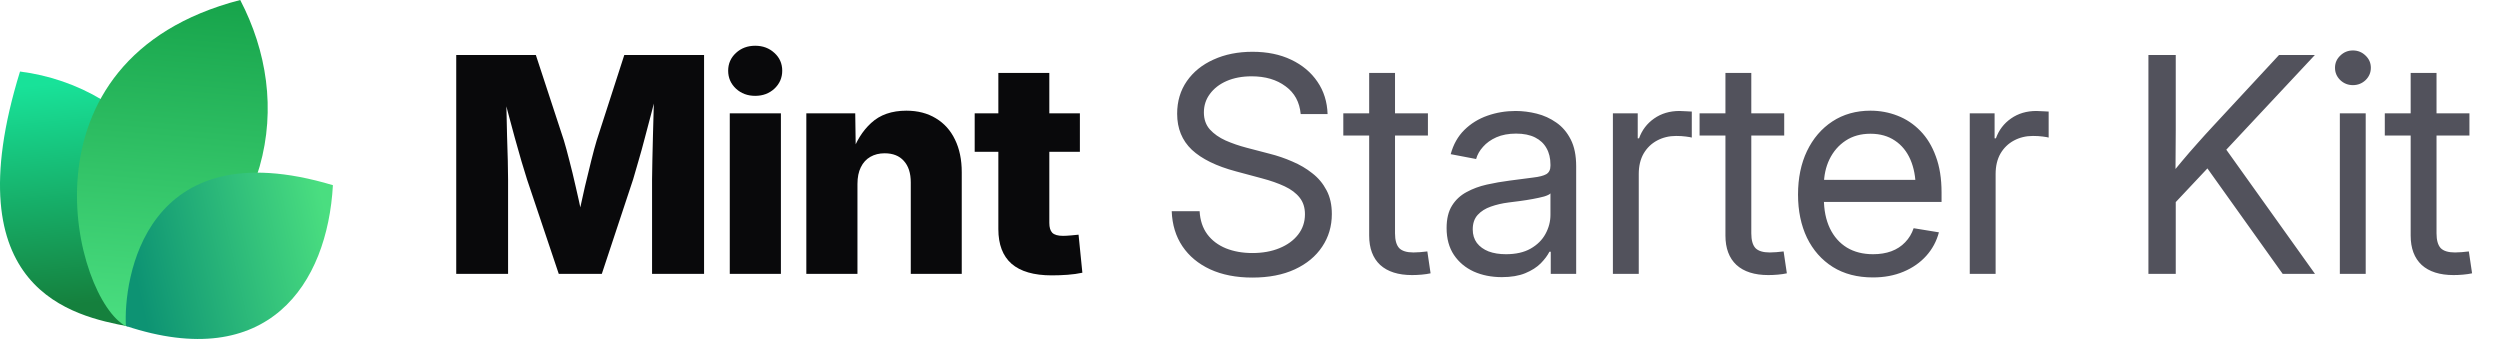
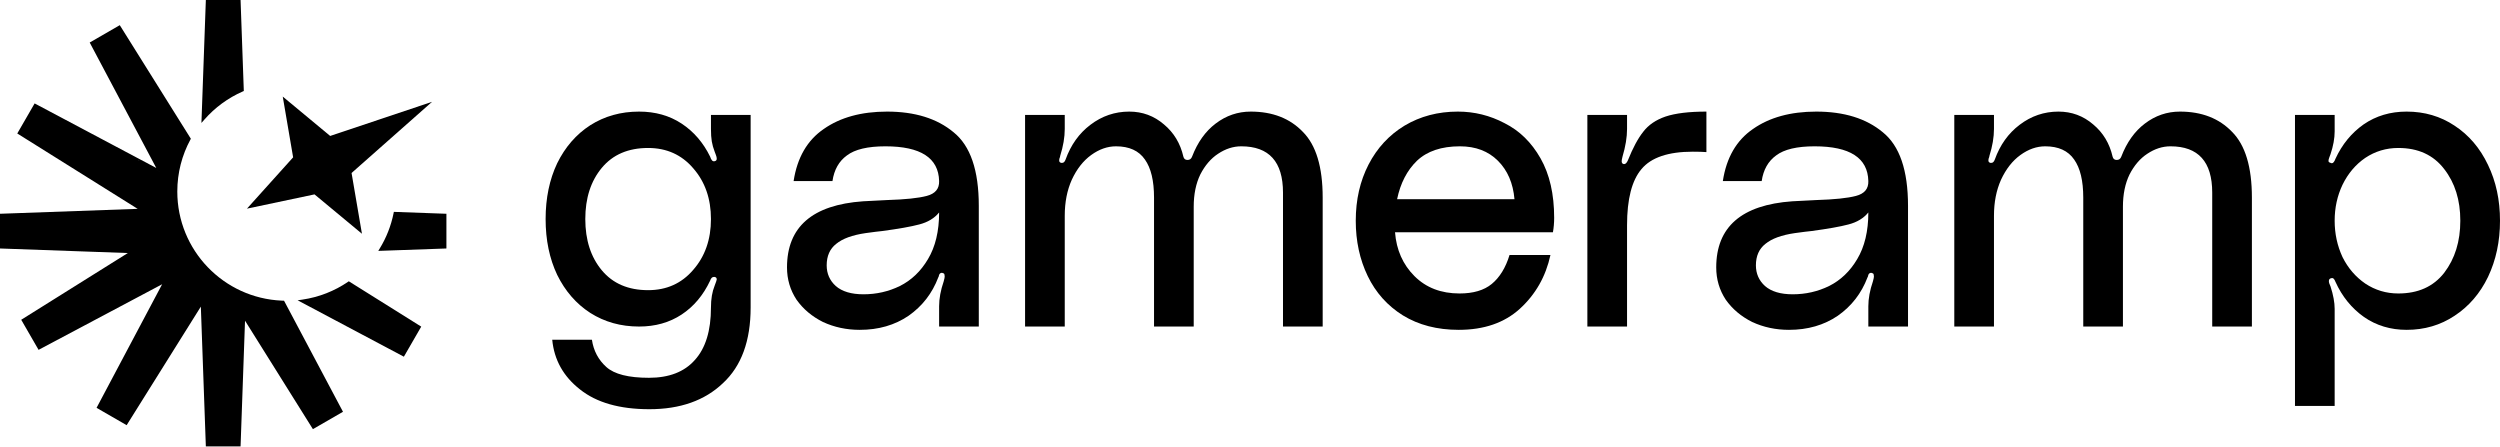
- <svg xmlns="http://www.w3.org/2000/svg" width="177" height="24" viewBox="0 0 177 24" fill="none">
-   <path d="M9.061 23.108C5.268 22.377 -3.391 20.627 1.417 5.064C9.634 6.099 16.973 14.064 9.061 23.108Z" fill="url(#paint0_linear_17557_2020)" />
-   <path d="M8.919 23.094C5.276 21.222 0.784 4.209 17.007 0C20.757 7.193 19.621 16.545 8.919 23.094Z" fill="url(#paint1_linear_17557_2020)" />
-   <path d="M8.914 23.079C8.735 19.882 10.159 9.085 23.57 13.111C23.181 20.123 18.984 26.418 8.914 23.079Z" fill="url(#paint2_linear_17557_2020)" />
-   <path d="M32.301 19.392V3.894H37.938L39.925 9.948C40.036 10.315 40.164 10.787 40.31 11.362C40.462 11.938 40.611 12.552 40.757 13.204C40.91 13.855 41.048 14.483 41.173 15.086C41.305 15.682 41.412 16.192 41.495 16.615H40.695C40.771 16.192 40.871 15.682 40.996 15.086C41.128 14.49 41.267 13.866 41.412 13.214C41.565 12.562 41.714 11.948 41.86 11.373C42.005 10.79 42.133 10.315 42.244 9.948L44.2 3.894H49.848V19.392H46.166V12.704C46.166 12.357 46.173 11.917 46.187 11.383C46.2 10.849 46.214 10.27 46.228 9.646C46.249 9.022 46.266 8.391 46.28 7.753C46.301 7.115 46.311 6.519 46.311 5.964H46.623C46.485 6.561 46.332 7.181 46.166 7.826C45.999 8.471 45.833 9.102 45.666 9.719C45.507 10.336 45.351 10.901 45.198 11.414C45.053 11.928 44.928 12.357 44.824 12.704L42.608 19.392H39.561L37.314 12.704C37.203 12.357 37.072 11.928 36.919 11.414C36.773 10.901 36.614 10.34 36.441 9.729C36.274 9.112 36.104 8.481 35.931 7.836C35.764 7.192 35.608 6.567 35.463 5.964H35.827C35.834 6.512 35.844 7.105 35.858 7.743C35.872 8.374 35.886 9.005 35.9 9.636C35.92 10.26 35.938 10.839 35.952 11.373C35.965 11.907 35.972 12.351 35.972 12.704V19.392H32.301ZM51.668 19.392V8.024H55.288V19.392H51.668ZM53.468 6.786C52.927 6.786 52.473 6.616 52.105 6.276C51.738 5.93 51.554 5.507 51.554 5.007C51.554 4.508 51.738 4.088 52.105 3.749C52.473 3.409 52.927 3.239 53.468 3.239C54.009 3.239 54.463 3.409 54.83 3.749C55.198 4.082 55.382 4.501 55.382 5.007C55.382 5.507 55.198 5.93 54.83 6.276C54.463 6.616 54.009 6.786 53.468 6.786ZM60.708 13.027V19.392H57.088V8.024H60.551L60.593 10.967H60.281C60.593 10.024 61.061 9.268 61.685 8.7C62.309 8.124 63.138 7.836 64.171 7.836C64.975 7.836 65.672 8.017 66.262 8.377C66.851 8.731 67.302 9.234 67.614 9.885C67.933 10.537 68.092 11.307 68.092 12.194V19.392H64.483V12.912C64.483 12.26 64.32 11.754 63.994 11.394C63.675 11.033 63.221 10.853 62.632 10.853C62.25 10.853 61.914 10.936 61.623 11.102C61.332 11.269 61.106 11.515 60.947 11.841C60.787 12.16 60.708 12.555 60.708 13.027ZM76.456 8.024V10.749H69.008V8.024H76.456ZM70.683 5.163H74.292V15.783C74.292 16.102 74.361 16.334 74.5 16.48C74.646 16.625 74.899 16.698 75.259 16.698C75.405 16.698 75.596 16.688 75.831 16.667C76.074 16.646 76.251 16.629 76.362 16.615L76.632 19.309C76.313 19.378 75.963 19.427 75.582 19.455C75.207 19.482 74.836 19.496 74.469 19.496C73.2 19.496 72.25 19.222 71.619 18.674C70.995 18.127 70.683 17.308 70.683 16.22V5.163Z" fill="#09090B" />
-   <path d="M88.667 19.652C87.523 19.652 86.528 19.458 85.682 19.07C84.843 18.681 84.188 18.137 83.716 17.437C83.245 16.736 82.992 15.908 82.957 14.951H84.933C84.968 15.596 85.148 16.14 85.474 16.584C85.8 17.021 86.24 17.354 86.795 17.582C87.35 17.804 87.974 17.915 88.667 17.915C89.388 17.915 90.026 17.801 90.581 17.572C91.143 17.343 91.583 17.024 91.902 16.615C92.228 16.199 92.391 15.717 92.391 15.169C92.391 14.698 92.266 14.306 92.017 13.994C91.767 13.675 91.413 13.408 90.956 13.193C90.498 12.978 89.954 12.787 89.323 12.621L87.502 12.132C86.123 11.765 85.082 11.255 84.382 10.603C83.689 9.944 83.342 9.095 83.342 8.055C83.342 7.174 83.571 6.404 84.028 5.746C84.486 5.087 85.117 4.577 85.921 4.217C86.726 3.849 87.645 3.666 88.678 3.666C89.718 3.666 90.63 3.853 91.413 4.227C92.204 4.602 92.824 5.122 93.275 5.787C93.726 6.446 93.965 7.209 93.993 8.076H92.089C92.013 7.23 91.656 6.574 91.018 6.11C90.387 5.638 89.586 5.403 88.615 5.403C87.95 5.403 87.36 5.513 86.847 5.735C86.341 5.957 85.946 6.262 85.661 6.651C85.377 7.032 85.235 7.469 85.235 7.961C85.235 8.447 85.377 8.849 85.661 9.168C85.946 9.48 86.317 9.74 86.774 9.948C87.232 10.149 87.724 10.319 88.251 10.457L89.884 10.884C90.439 11.023 90.977 11.206 91.496 11.435C92.023 11.657 92.495 11.934 92.911 12.267C93.334 12.593 93.67 12.995 93.92 13.474C94.17 13.945 94.294 14.504 94.294 15.149C94.294 16.015 94.066 16.788 93.608 17.468C93.157 18.148 92.512 18.681 91.673 19.07C90.834 19.458 89.832 19.652 88.667 19.652ZM101.097 8.024V9.594H95.106V8.024H101.097ZM96.937 5.163H98.767V16.521C98.767 17 98.865 17.347 99.059 17.562C99.26 17.77 99.6 17.874 100.078 17.874C100.21 17.874 100.366 17.867 100.546 17.853C100.733 17.832 100.903 17.815 101.056 17.801L101.285 19.351C101.097 19.392 100.886 19.423 100.65 19.444C100.414 19.465 100.189 19.475 99.974 19.475C98.996 19.475 98.244 19.236 97.717 18.758C97.197 18.272 96.937 17.579 96.937 16.677V5.163ZM106.33 19.621C105.595 19.621 104.932 19.489 104.343 19.226C103.754 18.955 103.285 18.564 102.939 18.05C102.592 17.53 102.419 16.896 102.419 16.147C102.419 15.495 102.547 14.965 102.804 14.556C103.06 14.146 103.403 13.828 103.833 13.599C104.263 13.363 104.742 13.186 105.269 13.068C105.796 12.95 106.333 12.857 106.881 12.787C107.574 12.69 108.132 12.617 108.555 12.569C108.978 12.52 109.287 12.441 109.481 12.33C109.675 12.212 109.772 12.014 109.772 11.737V11.654C109.772 11.203 109.679 10.815 109.492 10.489C109.311 10.163 109.041 9.91 108.68 9.729C108.32 9.549 107.872 9.459 107.338 9.459C106.805 9.459 106.34 9.546 105.945 9.719C105.556 9.892 105.241 10.118 104.998 10.395C104.755 10.665 104.593 10.953 104.509 11.258L102.71 10.915C102.897 10.222 103.22 9.65 103.677 9.199C104.135 8.748 104.679 8.412 105.31 8.19C105.941 7.968 106.607 7.857 107.307 7.857C107.8 7.857 108.295 7.92 108.795 8.044C109.301 8.169 109.765 8.381 110.188 8.679C110.611 8.97 110.951 9.369 111.208 9.875C111.464 10.374 111.593 11.005 111.593 11.768V19.392H109.793V17.822H109.7C109.568 18.085 109.363 18.359 109.086 18.643C108.809 18.921 108.444 19.153 107.994 19.34C107.543 19.527 106.988 19.621 106.33 19.621ZM106.621 17.998C107.321 17.998 107.904 17.867 108.368 17.603C108.84 17.333 109.19 16.986 109.419 16.563C109.654 16.133 109.772 15.682 109.772 15.211V13.692C109.703 13.769 109.554 13.841 109.325 13.911C109.096 13.973 108.829 14.032 108.524 14.088C108.226 14.143 107.921 14.192 107.609 14.233C107.304 14.275 107.033 14.309 106.798 14.337C106.354 14.393 105.938 14.49 105.549 14.628C105.168 14.76 104.86 14.954 104.624 15.211C104.388 15.467 104.27 15.811 104.27 16.241C104.27 16.615 104.367 16.934 104.561 17.198C104.762 17.461 105.04 17.662 105.393 17.801C105.747 17.933 106.156 17.998 106.621 17.998ZM114.193 19.392V8.024H115.951V9.792H116.045C116.253 9.209 116.61 8.741 117.116 8.388C117.622 8.034 118.219 7.857 118.905 7.857C119.058 7.857 119.217 7.864 119.384 7.878C119.55 7.885 119.682 7.892 119.779 7.899V9.74C119.716 9.719 119.578 9.695 119.363 9.667C119.155 9.639 118.922 9.625 118.666 9.625C118.174 9.625 117.726 9.733 117.324 9.948C116.922 10.163 116.603 10.471 116.367 10.874C116.138 11.276 116.024 11.758 116.024 12.319V19.392H114.193ZM126.322 8.024V9.594H120.33V8.024H126.322ZM122.161 5.163H123.992V16.521C123.992 17 124.089 17.347 124.283 17.562C124.484 17.77 124.824 17.874 125.302 17.874C125.434 17.874 125.59 17.867 125.77 17.853C125.958 17.832 126.127 17.815 126.28 17.801L126.509 19.351C126.322 19.392 126.11 19.423 125.874 19.444C125.639 19.465 125.413 19.475 125.198 19.475C124.221 19.475 123.468 19.236 122.941 18.758C122.421 18.272 122.161 17.579 122.161 16.677V5.163ZM132.604 19.642C131.502 19.642 130.555 19.396 129.765 18.903C128.974 18.404 128.364 17.714 127.934 16.834C127.511 15.946 127.3 14.927 127.3 13.775C127.3 12.611 127.511 11.584 127.934 10.697C128.364 9.802 128.964 9.102 129.734 8.596C130.51 8.089 131.408 7.836 132.428 7.836C133.1 7.836 133.738 7.954 134.341 8.19C134.952 8.426 135.489 8.783 135.954 9.261C136.425 9.74 136.793 10.343 137.056 11.071C137.327 11.792 137.462 12.645 137.462 13.63V14.296H128.433V12.735H136.463L135.631 13.297C135.631 12.541 135.506 11.876 135.257 11.3C135.007 10.725 134.643 10.277 134.165 9.958C133.686 9.632 133.107 9.469 132.428 9.469C131.748 9.469 131.162 9.632 130.67 9.958C130.177 10.284 129.796 10.725 129.526 11.279C129.262 11.827 129.13 12.441 129.13 13.12V14.046C129.13 14.864 129.273 15.572 129.557 16.168C129.841 16.757 130.243 17.211 130.763 17.53C131.283 17.842 131.901 17.998 132.615 17.998C133.093 17.998 133.523 17.929 133.905 17.79C134.293 17.645 134.619 17.433 134.882 17.156C135.153 16.879 135.354 16.546 135.486 16.157L137.275 16.449C137.108 17.08 136.81 17.634 136.38 18.113C135.95 18.591 135.413 18.966 134.768 19.236C134.123 19.507 133.402 19.642 132.604 19.642ZM139.459 19.392V8.024H141.217V9.792H141.311C141.519 9.209 141.876 8.741 142.382 8.388C142.888 8.034 143.485 7.857 144.171 7.857C144.324 7.857 144.483 7.864 144.649 7.878C144.816 7.885 144.948 7.892 145.045 7.899V9.74C144.982 9.719 144.844 9.695 144.629 9.667C144.421 9.639 144.188 9.625 143.932 9.625C143.439 9.625 142.992 9.733 142.59 9.948C142.188 10.163 141.869 10.471 141.633 10.874C141.404 11.276 141.29 11.758 141.29 12.319V19.392H139.459ZM153.429 14.961V12.715C153.783 12.257 154.136 11.82 154.49 11.404C154.844 10.981 155.204 10.565 155.572 10.156C155.939 9.74 156.314 9.327 156.695 8.918L161.355 3.894H163.893L157.277 10.967H157.184L153.429 14.961ZM152.108 19.392V3.894H154.043V9.241L154.022 12.559L154.043 13.505V19.392H152.108ZM161.615 19.392L155.967 11.477L157.173 9.969L163.903 19.392H161.615ZM165.661 19.392V8.024H167.492V19.392H165.661ZM166.587 6.027C166.24 6.027 165.942 5.909 165.692 5.673C165.443 5.43 165.318 5.139 165.318 4.799C165.318 4.459 165.443 4.172 165.692 3.936C165.942 3.693 166.24 3.572 166.587 3.572C166.934 3.572 167.232 3.693 167.482 3.936C167.731 4.172 167.856 4.459 167.856 4.799C167.856 5.139 167.731 5.43 167.482 5.673C167.232 5.909 166.934 6.027 166.587 6.027ZM174.836 8.024V9.594H168.844V8.024H174.836ZM170.675 5.163H172.506V16.521C172.506 17 172.603 17.347 172.797 17.562C172.998 17.77 173.338 17.874 173.816 17.874C173.948 17.874 174.104 17.867 174.284 17.853C174.472 17.832 174.641 17.815 174.794 17.801L175.023 19.351C174.836 19.392 174.624 19.423 174.388 19.444C174.153 19.465 173.927 19.475 173.712 19.475C172.735 19.475 171.982 19.236 171.455 18.758C170.935 18.272 170.675 17.579 170.675 16.677V5.163Z" fill="#52525C" />
-   <defs>
-     <linearGradient id="paint0_linear_17557_2020" x1="3.776" y1="5.916" x2="5.232" y2="21.559" gradientUnits="userSpaceOnUse">
-       <stop stop-color="#18E299" />
-       <stop offset="1" stop-color="#15803D" />
-     </linearGradient>
-     <linearGradient id="paint1_linear_17557_2020" x1="12.171" y1="-0.718" x2="10.19" y2="22.983" gradientUnits="userSpaceOnUse">
-       <stop stop-color="#16A34A" />
-       <stop offset="1" stop-color="#4ADE80" />
-     </linearGradient>
-     <linearGradient id="paint2_linear_17557_2020" x1="23.133" y1="15.353" x2="9.338" y2="18.52" gradientUnits="userSpaceOnUse">
-       <stop stop-color="#4ADE80" />
-       <stop offset="1" stop-color="#0D9373" />
-     </linearGradient>
-   </defs>
+ <svg xmlns="http://www.w3.org/2000/svg" width="896" height="160" viewBox="0 0 896 160" fill="none">
+   <path fill-rule="evenodd" clip-rule="evenodd" d="M68.404 49.731L68.246 50.022C65.245 55.559 63.544 61.907 63.544 68.65C63.544 89.695 80.151 106.849 100.976 107.747L101.468 107.765L101.798 107.775L122.925 147.583L112.147 153.804L87.817 114.94L86.219 159.995H73.776L71.983 109.891L45.388 152.386L34.61 146.165L58.107 101.877L13.824 125.385L7.604 114.607L45.815 90.688L0 89.056V76.613L49.334 74.848L6.19 47.842L12.411 37.065L56.007 60.201L32.15 15.243L42.928 9.022L68.404 49.731ZM57.375 61.57V61.568L12.63 37.822L57.375 61.57Z" fill="black" />
+   <path fill-rule="evenodd" clip-rule="evenodd" d="M229.029 39.997C234.856 39.997 239.943 41.429 244.288 44.293C248.634 47.157 252.041 51.108 254.51 56.145C254.905 57.428 255.448 57.971 256.14 57.773C256.633 57.675 256.88 57.379 256.88 56.885C256.88 56.49 256.781 56.045 256.584 55.552C256.386 54.959 256.238 54.564 256.14 54.366C255.646 53.082 255.3 51.848 255.103 50.663C254.905 49.478 254.807 47.996 254.807 46.219V41.182H269.028V110.217C269.028 122.167 265.72 131.204 259.103 137.327C252.584 143.549 243.794 146.66 232.732 146.66C222.066 146.66 213.77 144.289 207.845 139.549C201.919 134.907 198.61 128.981 197.919 121.771H212.141C212.733 125.722 214.462 128.981 217.326 131.549C220.19 134.117 225.277 135.401 232.585 135.401C239.794 135.401 245.275 133.278 249.028 129.031C252.88 124.785 254.807 118.513 254.807 110.217C254.807 107.155 255.251 104.538 256.14 102.365C256.633 101.081 256.88 100.34 256.88 100.143C256.88 99.649 256.633 99.353 256.14 99.254H255.843C255.25 99.254 254.806 99.698 254.51 100.587C252.041 105.821 248.634 109.871 244.288 112.735C239.943 115.599 234.856 117.031 229.029 117.031C222.511 117.031 216.683 115.402 211.548 112.143C206.511 108.884 202.561 104.34 199.697 98.514C196.932 92.687 195.549 86.02 195.549 78.514C195.549 71.008 196.932 64.342 199.697 58.515C202.561 52.688 206.511 48.145 211.548 44.886C216.683 41.627 222.511 39.997 229.029 39.997ZM232.288 53.033C225.177 53.033 219.647 55.404 215.696 60.145C211.746 64.885 209.771 71.008 209.771 78.514C209.771 86.02 211.746 92.143 215.696 96.884C219.647 101.624 225.177 103.994 232.288 103.994C238.905 103.994 244.289 101.575 248.437 96.735C252.683 91.896 254.807 85.822 254.807 78.514C254.807 71.205 252.683 65.131 248.437 60.292C244.289 55.453 238.905 53.033 232.288 53.033Z" fill="black" />
+   <path fill-rule="evenodd" clip-rule="evenodd" d="M862.52 39.997C868.939 39.997 874.667 41.675 879.704 45.033C884.84 48.391 888.84 53.083 891.704 59.107C894.568 65.033 896 71.699 896 79.106C896 86.513 894.568 93.23 891.704 99.254C888.84 105.18 884.84 109.822 879.704 113.18C874.667 116.538 868.939 118.216 862.52 118.216C856.791 118.216 851.705 116.686 847.261 113.624C842.816 110.464 839.409 106.266 837.039 101.031C836.644 99.945 836.15 99.501 835.558 99.698C834.965 99.797 834.669 100.143 834.669 100.735C834.669 101.229 834.866 101.871 835.261 102.661C836.248 105.723 836.742 108.39 836.742 110.661V145.475H822.521V41.182H836.742V47.107C836.742 49.576 836.248 52.292 835.261 55.255C835.162 55.452 835.014 55.848 834.816 56.44C834.619 56.934 834.521 57.379 834.521 57.773C834.619 58.07 834.866 58.267 835.261 58.366L835.705 58.515C836.199 58.515 836.644 57.971 837.039 56.885C839.409 51.749 842.767 47.65 847.112 44.589C851.557 41.527 856.693 39.997 862.52 39.997ZM859.557 53.033C855.211 53.033 851.261 54.219 847.705 56.589C844.249 58.959 841.533 62.169 839.558 66.218C837.681 70.168 836.742 74.465 836.742 79.106C836.742 83.748 837.681 88.094 839.558 92.144C841.533 96.094 844.249 99.254 847.705 101.624C851.261 103.994 855.211 105.18 859.557 105.18C866.668 105.18 872.149 102.711 876.001 97.772C879.853 92.736 881.778 86.513 881.778 79.106C881.778 71.7 879.852 65.527 876.001 60.589C872.149 55.552 866.668 53.033 859.557 53.033Z" fill="black" />
+   <path fill-rule="evenodd" clip-rule="evenodd" d="M150.968 117.062L144.747 127.84L106.668 107.627L108.384 107.377C114.372 106.505 119.919 104.283 124.706 101.021L125.013 100.812L150.968 117.062ZM120.256 104.274C119.925 104.438 119.59 104.597 119.254 104.751L119.757 104.517C120.091 104.357 120.423 104.193 120.752 104.024L120.256 104.274ZM121.731 103.507L122.215 103.238C122.273 103.205 122.331 103.171 122.39 103.138C122.171 103.263 121.952 103.386 121.731 103.507Z" fill="black" />
+   <path fill-rule="evenodd" clip-rule="evenodd" d="M317.913 39.997C327.888 39.997 335.838 42.465 341.764 47.403C347.788 52.243 350.801 61.033 350.801 73.773V117.031H336.579V109.772C336.579 107.007 337.123 104.044 338.209 100.884C338.308 100.588 338.406 100.192 338.505 99.698C338.604 99.205 338.604 98.81 338.505 98.514C338.505 98.217 338.357 98.02 338.061 97.921L337.616 97.772C337.122 97.772 336.777 98.02 336.579 98.514C336.48 99.007 336.382 99.303 336.283 99.402C334.11 105.131 330.554 109.723 325.616 113.18C320.678 116.537 314.851 118.216 308.136 118.216C303.395 118.216 299 117.278 294.951 115.401C291.001 113.426 287.84 110.759 285.47 107.401C283.198 103.945 282.063 100.093 282.062 95.847C282.062 81.329 291.148 73.427 309.32 72.144L317.913 71.699C324.431 71.502 329.172 71.008 332.135 70.218C335.196 69.428 336.678 67.65 336.579 64.885C336.382 56.589 329.962 52.44 317.32 52.44C311 52.44 306.407 53.527 303.543 55.7C300.679 57.774 298.951 60.836 298.358 64.885H284.433C285.717 56.49 289.321 50.268 295.247 46.219C301.173 42.071 308.728 39.997 317.913 39.997ZM336.579 76.144C334.9 78.218 332.529 79.649 329.468 80.439C326.505 81.23 322.061 82.019 316.136 82.81C315.049 82.908 313.074 83.156 310.21 83.551C305.469 84.242 301.963 85.526 299.691 87.402C297.42 89.18 296.284 91.748 296.284 95.106C296.284 98.068 297.37 100.538 299.543 102.513C301.814 104.488 305.123 105.476 309.469 105.476C314.111 105.476 318.457 104.488 322.506 102.513C326.654 100.439 330.011 97.229 332.579 92.884C335.246 88.439 336.579 82.859 336.579 76.144Z" fill="black" />
+   <path fill-rule="evenodd" clip-rule="evenodd" d="M522.495 39.997C528.421 39.997 534.001 41.379 539.235 44.145C544.568 46.811 548.865 51.008 552.124 56.736C555.383 62.465 557.013 69.576 557.013 78.069C557.013 79.847 556.865 81.576 556.568 83.255H499.978C500.471 89.576 502.792 94.81 506.94 98.958C511.088 103.106 516.471 105.18 523.088 105.18C528.026 105.18 531.878 104.044 534.644 101.772C537.508 99.402 539.631 95.945 541.014 91.402H555.68C554.001 99.106 550.346 105.525 544.717 110.661C539.186 115.698 531.878 118.216 522.792 118.216C515.089 118.216 508.422 116.488 502.793 113.031C497.262 109.575 493.064 104.884 490.2 98.958C487.336 93.032 485.904 86.415 485.904 79.106C485.904 71.6 487.435 64.885 490.497 58.959C493.559 53.033 497.854 48.391 503.385 45.033C509.014 41.675 515.384 39.997 522.495 39.997ZM523.236 52.44C516.619 52.44 511.483 54.169 507.829 57.626C504.274 61.083 501.904 65.675 500.719 71.403H542.791C542.297 65.675 540.322 61.083 536.865 57.626C533.409 54.169 528.866 52.44 523.236 52.44Z" fill="black" />
+   <path fill-rule="evenodd" clip-rule="evenodd" d="M650.946 39.997C660.921 39.997 668.872 42.465 674.798 47.403C680.822 52.243 683.834 61.033 683.834 73.773V117.031H669.612V109.772C669.612 107.007 670.156 104.044 671.242 100.884C671.341 100.588 671.439 100.192 671.538 99.698C671.637 99.205 671.637 98.81 671.538 98.514C671.538 98.217 671.39 98.02 671.094 97.921L670.649 97.772C670.156 97.772 669.81 98.02 669.612 98.514C669.514 99.007 669.415 99.304 669.316 99.402C667.144 105.13 663.587 109.723 658.649 113.18C653.711 116.537 647.885 118.216 641.169 118.216C636.428 118.216 632.034 117.278 627.984 115.401C624.034 113.426 620.873 110.759 618.503 107.401C616.232 103.945 615.096 100.093 615.096 95.847C615.096 81.329 624.182 73.427 642.354 72.144L650.946 71.699C657.465 71.502 662.205 71.008 665.168 70.218C668.23 69.428 669.711 67.65 669.612 64.885C669.415 56.589 662.995 52.44 650.354 52.44C644.033 52.441 639.44 53.528 636.576 55.7C633.712 57.774 631.984 60.836 631.392 64.885H617.466C618.75 56.49 622.355 50.268 628.28 46.219C634.206 42.071 641.761 39.997 650.946 39.997ZM669.612 76.144C667.933 78.217 665.563 79.649 662.502 80.439C659.539 81.23 655.095 82.019 649.169 82.81C648.083 82.908 646.107 83.156 643.243 83.551C638.503 84.242 634.996 85.526 632.725 87.402C630.453 89.18 629.317 91.748 629.317 95.106C629.317 98.068 630.404 100.538 632.576 102.513C634.848 104.488 638.157 105.476 642.502 105.476C647.144 105.476 651.49 104.488 655.539 102.513C659.687 100.439 663.045 97.229 665.612 92.884C668.279 88.439 669.612 82.859 669.612 76.144Z" fill="black" />
+   <path d="M448.271 39.997C456.074 39.997 462.296 42.417 466.938 47.256C471.678 51.996 474.048 59.848 474.048 70.811V117.031H459.826V69.032C459.826 57.971 454.839 52.441 444.864 52.44C442 52.44 439.234 53.33 436.567 55.107C434 56.786 431.876 59.256 430.197 62.515C428.617 65.774 427.827 69.625 427.827 74.069V117.031H413.605V70.811C413.605 64.786 412.519 60.243 410.347 57.182C408.174 54.021 404.717 52.441 399.977 52.44C396.915 52.44 393.952 53.478 391.088 55.552C388.224 57.626 385.903 60.589 384.125 64.44C382.446 68.193 381.606 72.49 381.606 77.329V117.031H367.385V41.182H381.606V46.219C381.606 49.181 381.063 52.391 379.977 55.848C379.977 56.045 379.878 56.391 379.681 56.885C379.582 57.28 379.582 57.626 379.681 57.922C379.779 58.119 379.977 58.267 380.273 58.366H380.718C381.212 58.366 381.607 57.972 381.903 57.182C383.78 51.947 386.742 47.799 390.791 44.737C394.939 41.577 399.581 39.997 404.717 39.997C409.457 39.997 413.606 41.527 417.161 44.589C420.717 47.552 423.038 51.404 424.124 56.145C424.322 56.934 424.815 57.329 425.605 57.329C426.395 57.329 426.938 56.934 427.234 56.145C429.21 51.009 432.025 47.058 435.679 44.293C439.432 41.429 443.63 39.997 448.271 39.997Z" fill="black" />
+   <path d="M611.577 54.515C610.392 54.416 608.762 54.366 606.688 54.366C597.899 54.366 591.775 56.441 588.318 60.589C584.862 64.638 583.134 71.354 583.134 80.736V117.031H568.912V41.182H583.134V46.219C583.134 49.182 582.59 52.49 581.504 56.145C581.307 56.934 581.208 57.477 581.208 57.773C581.208 58.366 581.455 58.712 581.948 58.81H582.097C582.59 58.81 583.035 58.366 583.43 57.477C585.207 53.033 587.035 49.626 588.911 47.256C590.788 44.787 593.454 42.96 596.911 41.774C600.467 40.589 605.355 39.997 611.577 39.997V54.515Z" fill="black" />
+   <path d="M781.305 39.997C789.107 39.997 795.329 42.416 799.971 47.256C804.711 51.996 807.081 59.848 807.081 70.811V117.031H792.859V69.032C792.859 57.971 787.872 52.441 777.897 52.44C775.033 52.44 772.268 53.33 769.602 55.107C767.034 56.786 764.91 59.255 763.231 62.515C761.651 65.774 760.86 69.625 760.86 74.069V117.031H746.639V70.811C746.639 64.786 745.553 60.243 743.38 57.182C741.207 54.021 737.75 52.44 733.01 52.44C729.948 52.44 726.985 53.478 724.121 55.552C721.257 57.626 718.936 60.589 717.158 64.44C715.479 68.193 714.64 72.49 714.64 77.329V117.031H700.418V41.182H714.64V46.219C714.64 49.181 714.097 52.391 713.011 55.848C713.011 56.045 712.911 56.391 712.714 56.885C712.615 57.28 712.615 57.626 712.714 57.922C712.813 58.119 713.01 58.267 713.307 58.366H713.751C714.245 58.366 714.64 57.972 714.937 57.182C716.813 51.947 719.776 47.799 723.825 44.737C727.973 41.577 732.615 39.997 737.75 39.997C742.491 39.997 746.639 41.527 750.194 44.589C753.75 47.552 756.071 51.404 757.157 56.145C757.355 56.934 757.849 57.329 758.639 57.329C759.429 57.329 759.972 56.934 760.269 56.145C762.244 51.009 765.058 47.058 768.712 44.293C772.465 41.429 776.663 39.997 781.305 39.997Z" fill="black" />
+   <path d="M159.995 76.613V89.056L135.571 89.921L136.122 89.022C138.457 85.198 140.151 80.945 141.063 76.406L141.158 75.934L159.995 76.613Z" fill="black" />
+   <path d="M118.335 48.724L154.849 36.494L126 62.001L129.72 83.774L112.724 69.667L88.51 74.778L105.058 56.39L101.338 34.616L118.335 48.724Z" fill="black" />
+   <path fill-rule="evenodd" clip-rule="evenodd" d="M87.382 32.614L87.028 32.769C81.714 35.092 77.016 38.559 73.244 42.862L72.192 44.06L73.776 0H86.219L87.382 32.614ZM85.798 32.704C85.702 32.749 85.606 32.796 85.511 32.842C85.629 32.785 85.748 32.728 85.866 32.673L85.798 32.704Z" fill="black" />
</svg>
